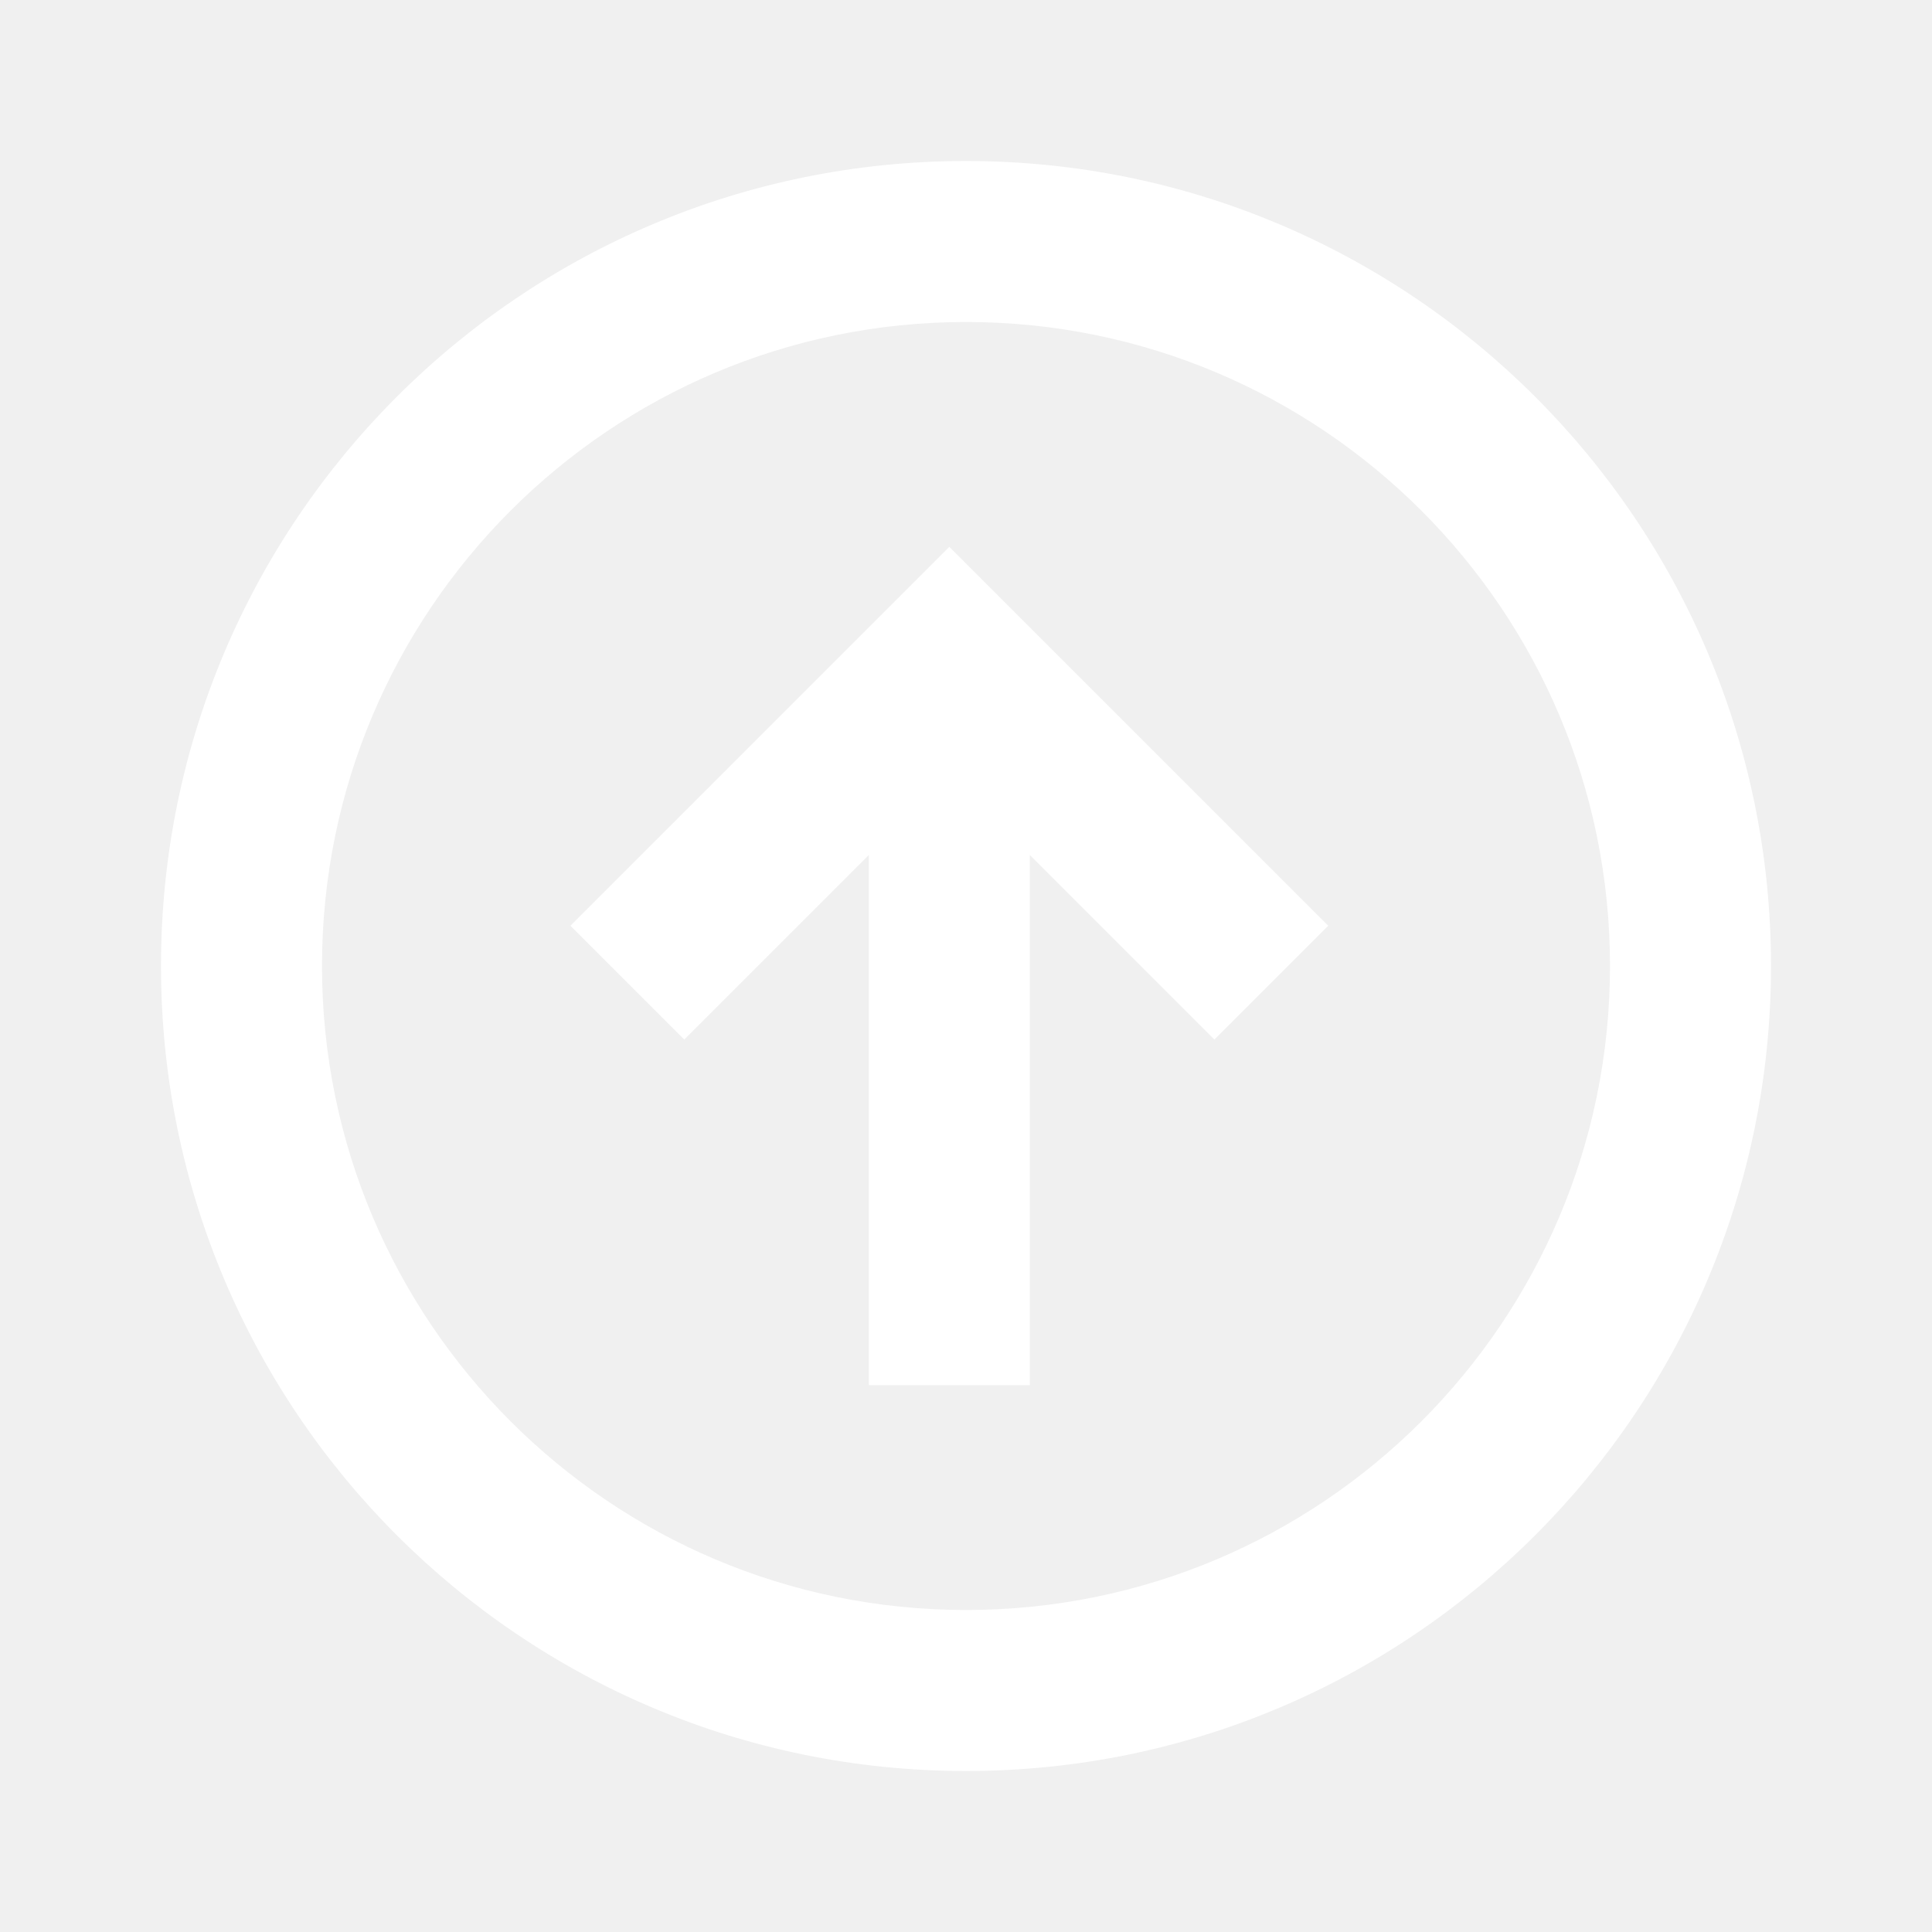
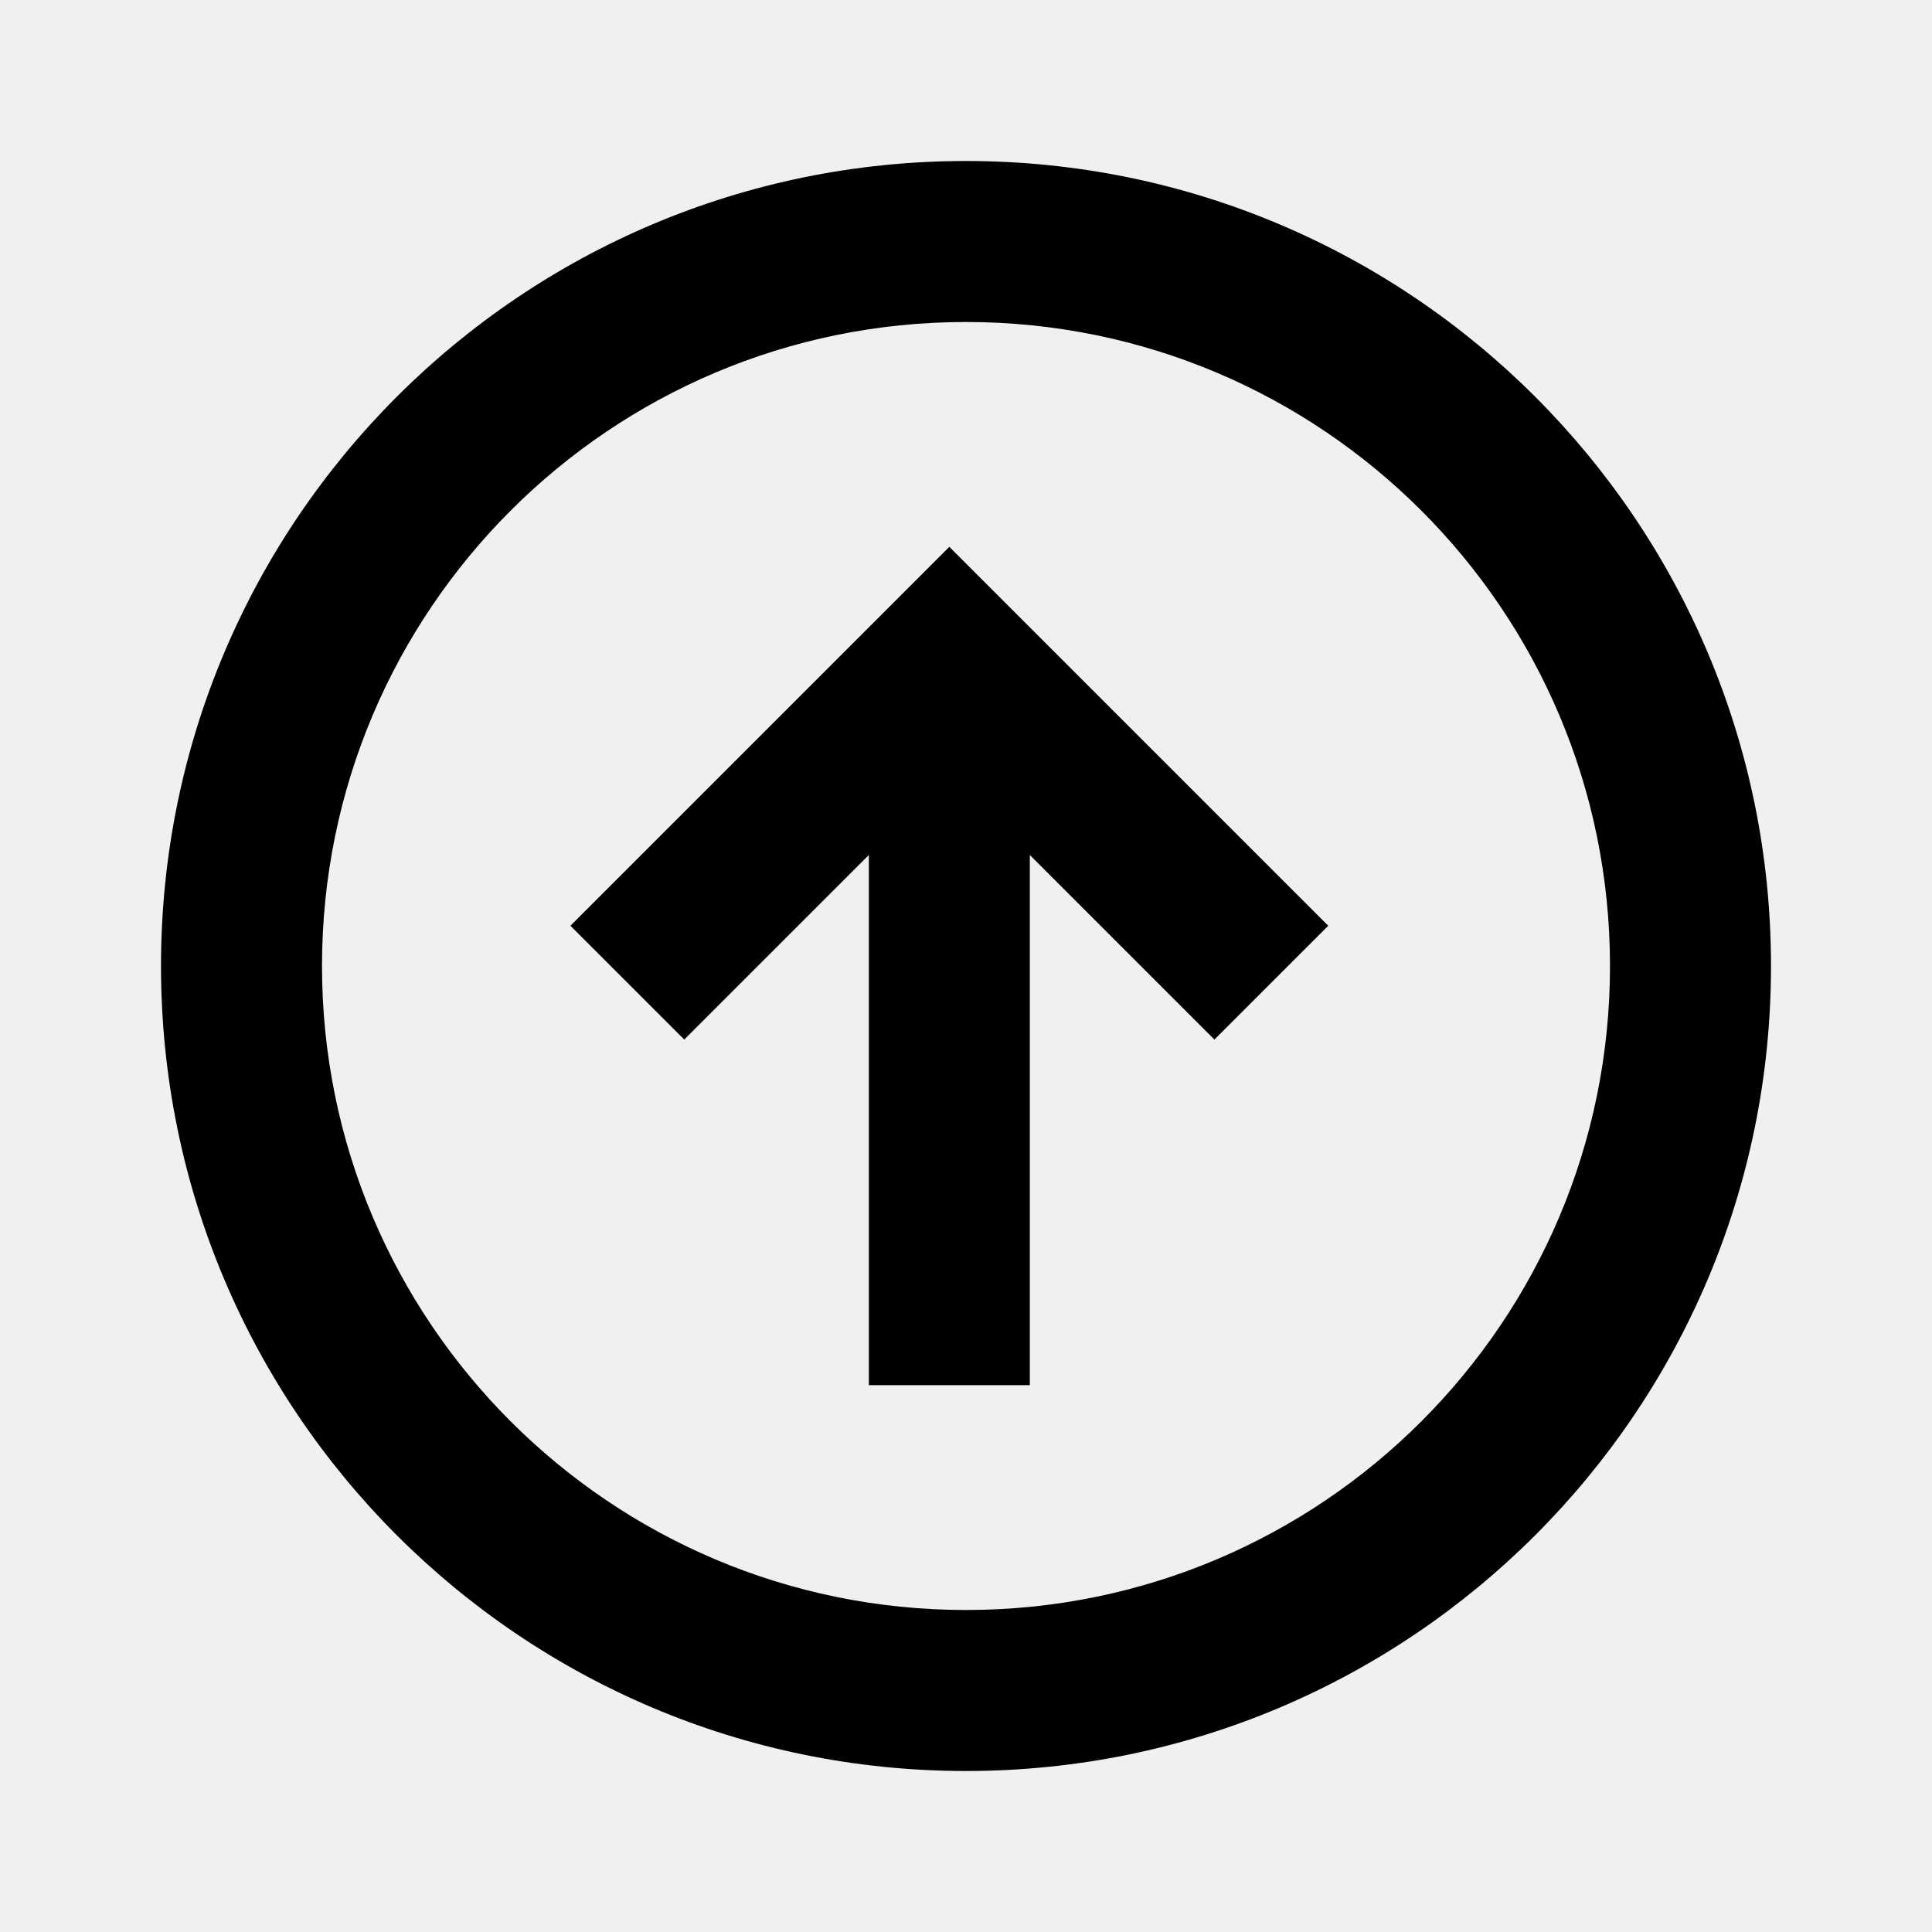
- <svg xmlns="http://www.w3.org/2000/svg" width="24" height="24" viewBox="0 0 24 24" fill="none">
-   <path d="M8.5 12.914L10.793 10.621L10.793 17.207L12.793 17.207L12.793 10.621L15.086 12.914L16.5 11.5L11.793 6.793L7.086 11.5L8.5 12.914Z" fill="white" />
-   <path fill-rule="evenodd" clip-rule="evenodd" d="M12 2C6.477 2 2 6.477 2 12C2 17.523 6.477 22 12 22C17.523 22 22 17.523 22 12C22 6.477 17.523 2 12 2ZM4 12C4 7.582 7.582 4 12 4C16.418 4 20 7.582 20 12C20 16.418 16.418 20 12 20C7.582 20 4 16.418 4 12Z" fill="white" />
+ <svg xmlns="http://www.w3.org/2000/svg" width="24" height="24" viewBox="0 0 24 24">
+   <path d="M8.5 12.914L10.793 10.621L10.793 17.207L12.793 17.207L12.793 10.621L15.086 12.914L16.5 11.5L11.793 6.793L7.086 11.5L8.5 12.914Z" />
+   <path fill-rule="evenodd" clip-rule="evenodd" d="M12 2C6.477 2 2 6.477 2 12C2 17.523 6.477 22 12 22C17.523 22 22 17.523 22 12C22 6.477 17.523 2 12 2ZM4 12C4 7.582 7.582 4 12 4C16.418 4 20 7.582 20 12C20 16.418 16.418 20 12 20C7.582 20 4 16.418 4 12Z" />
</svg>
